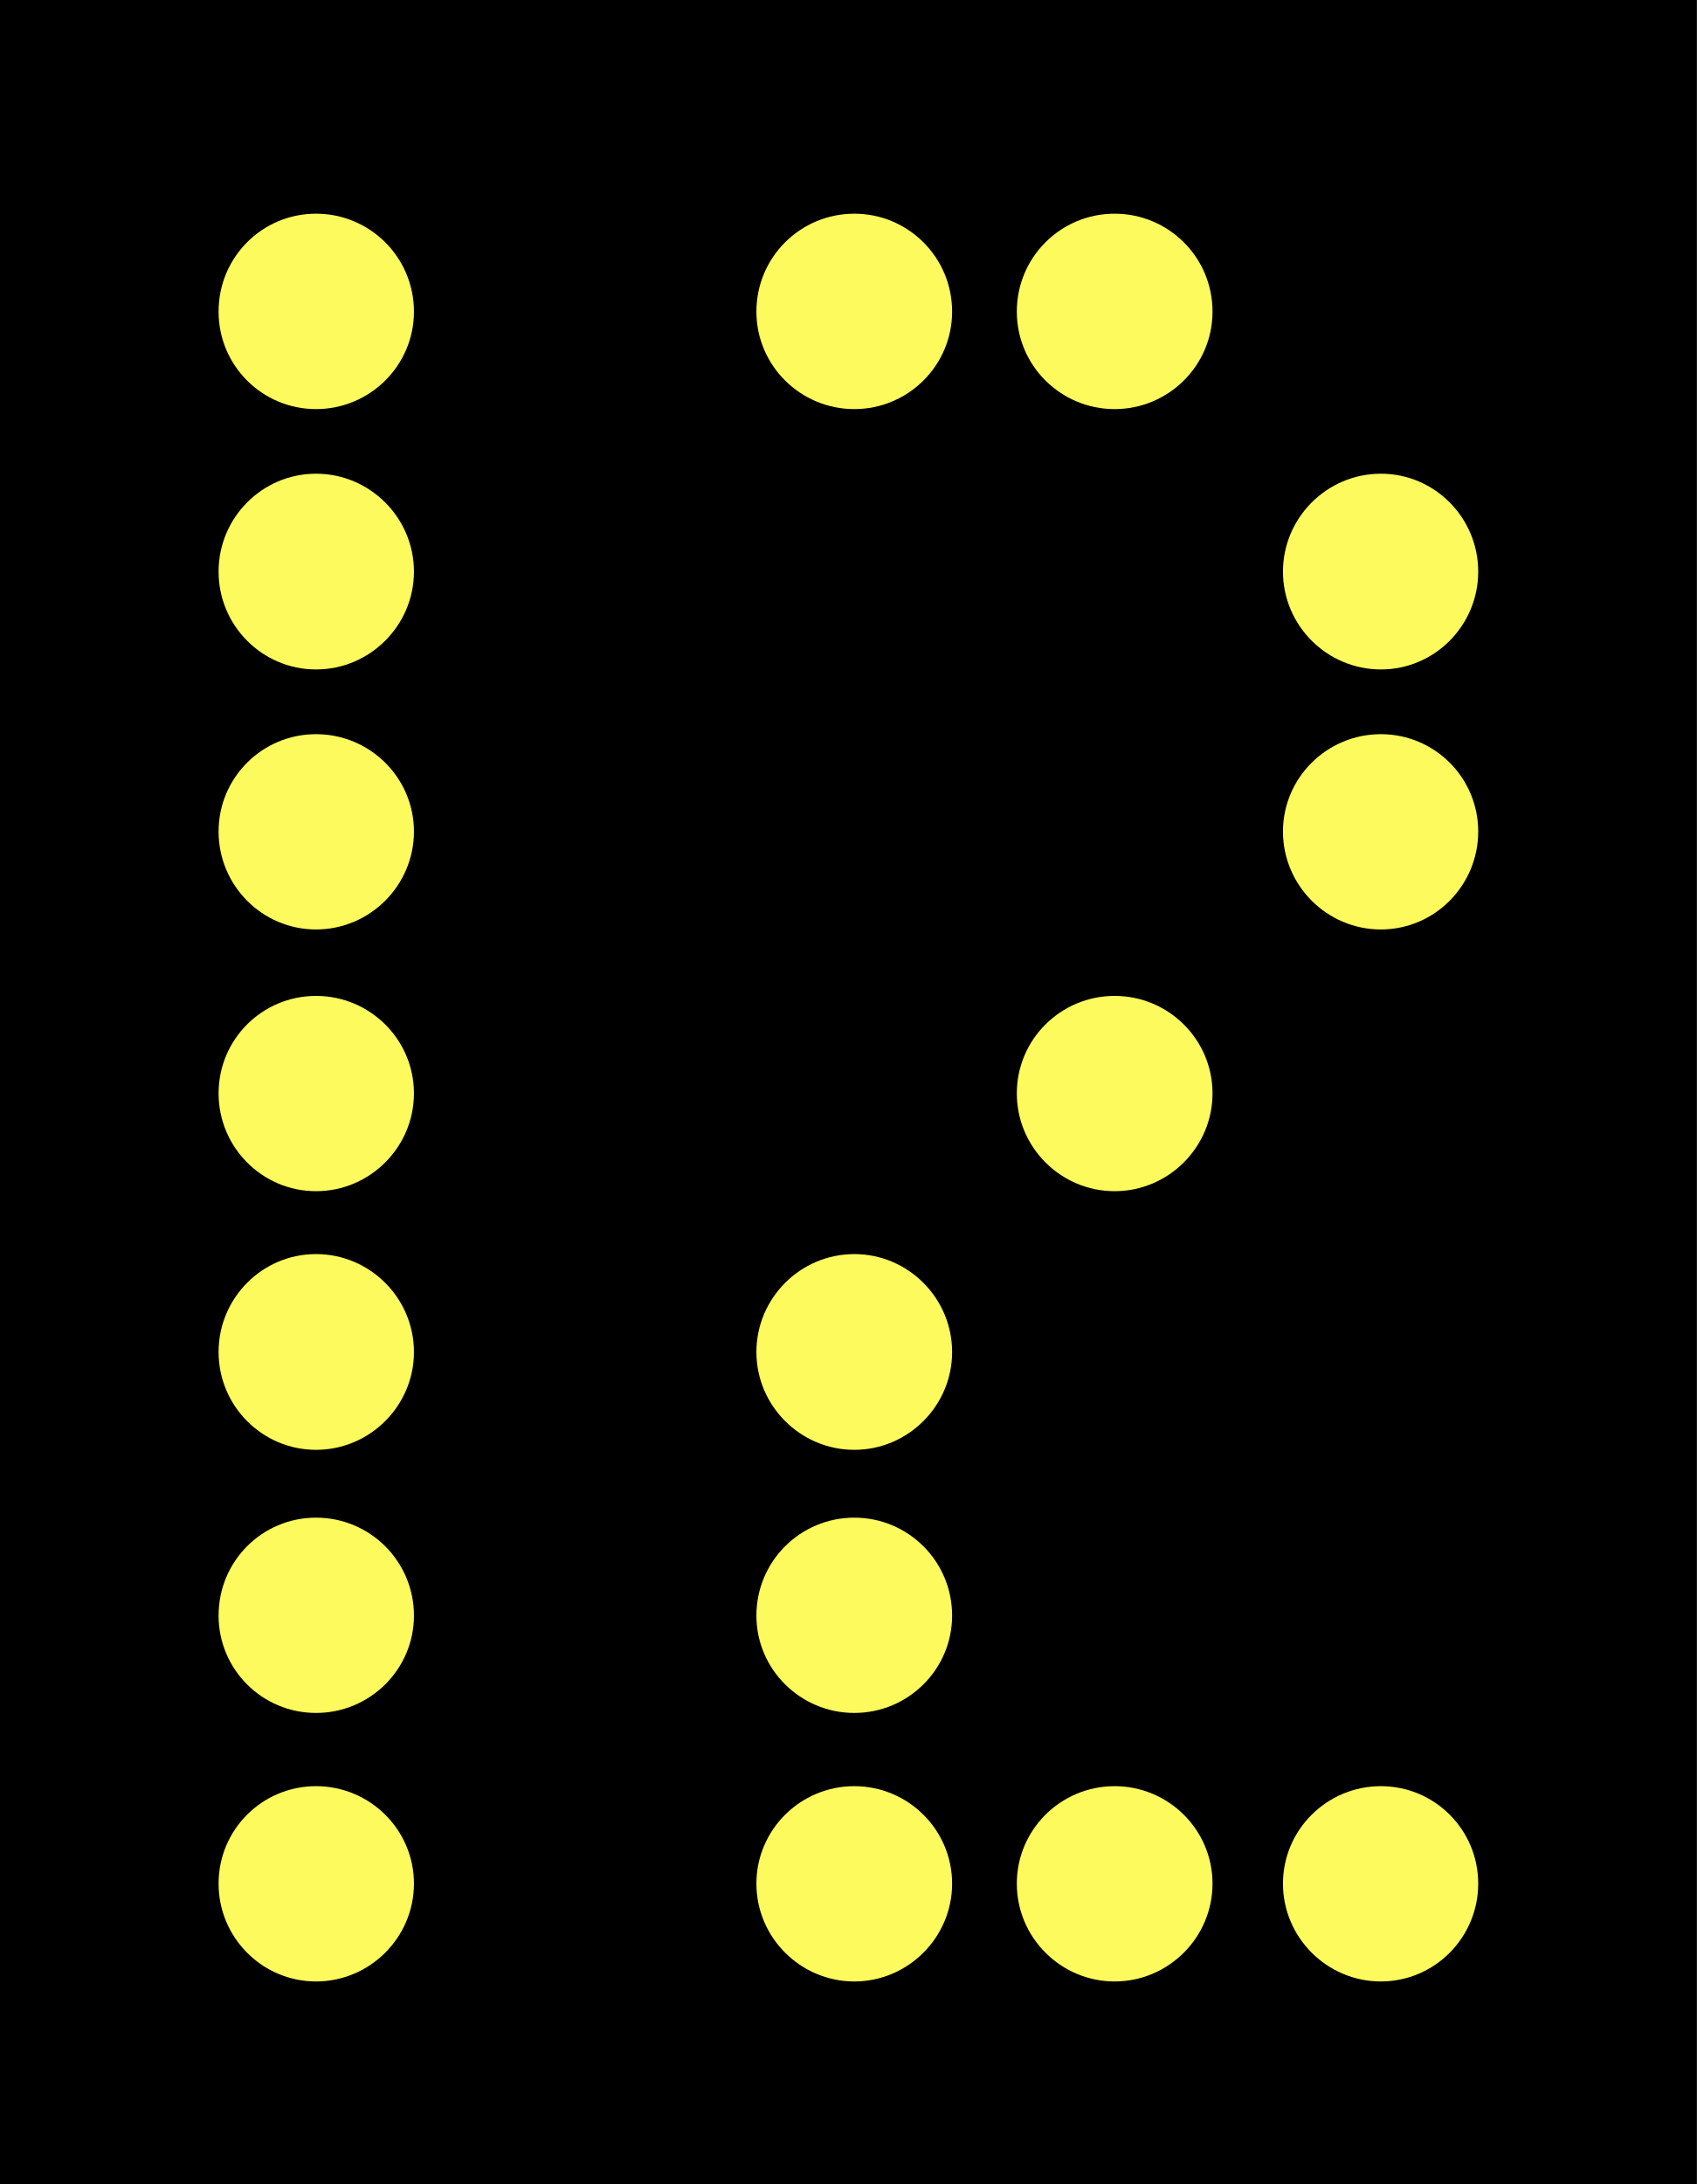
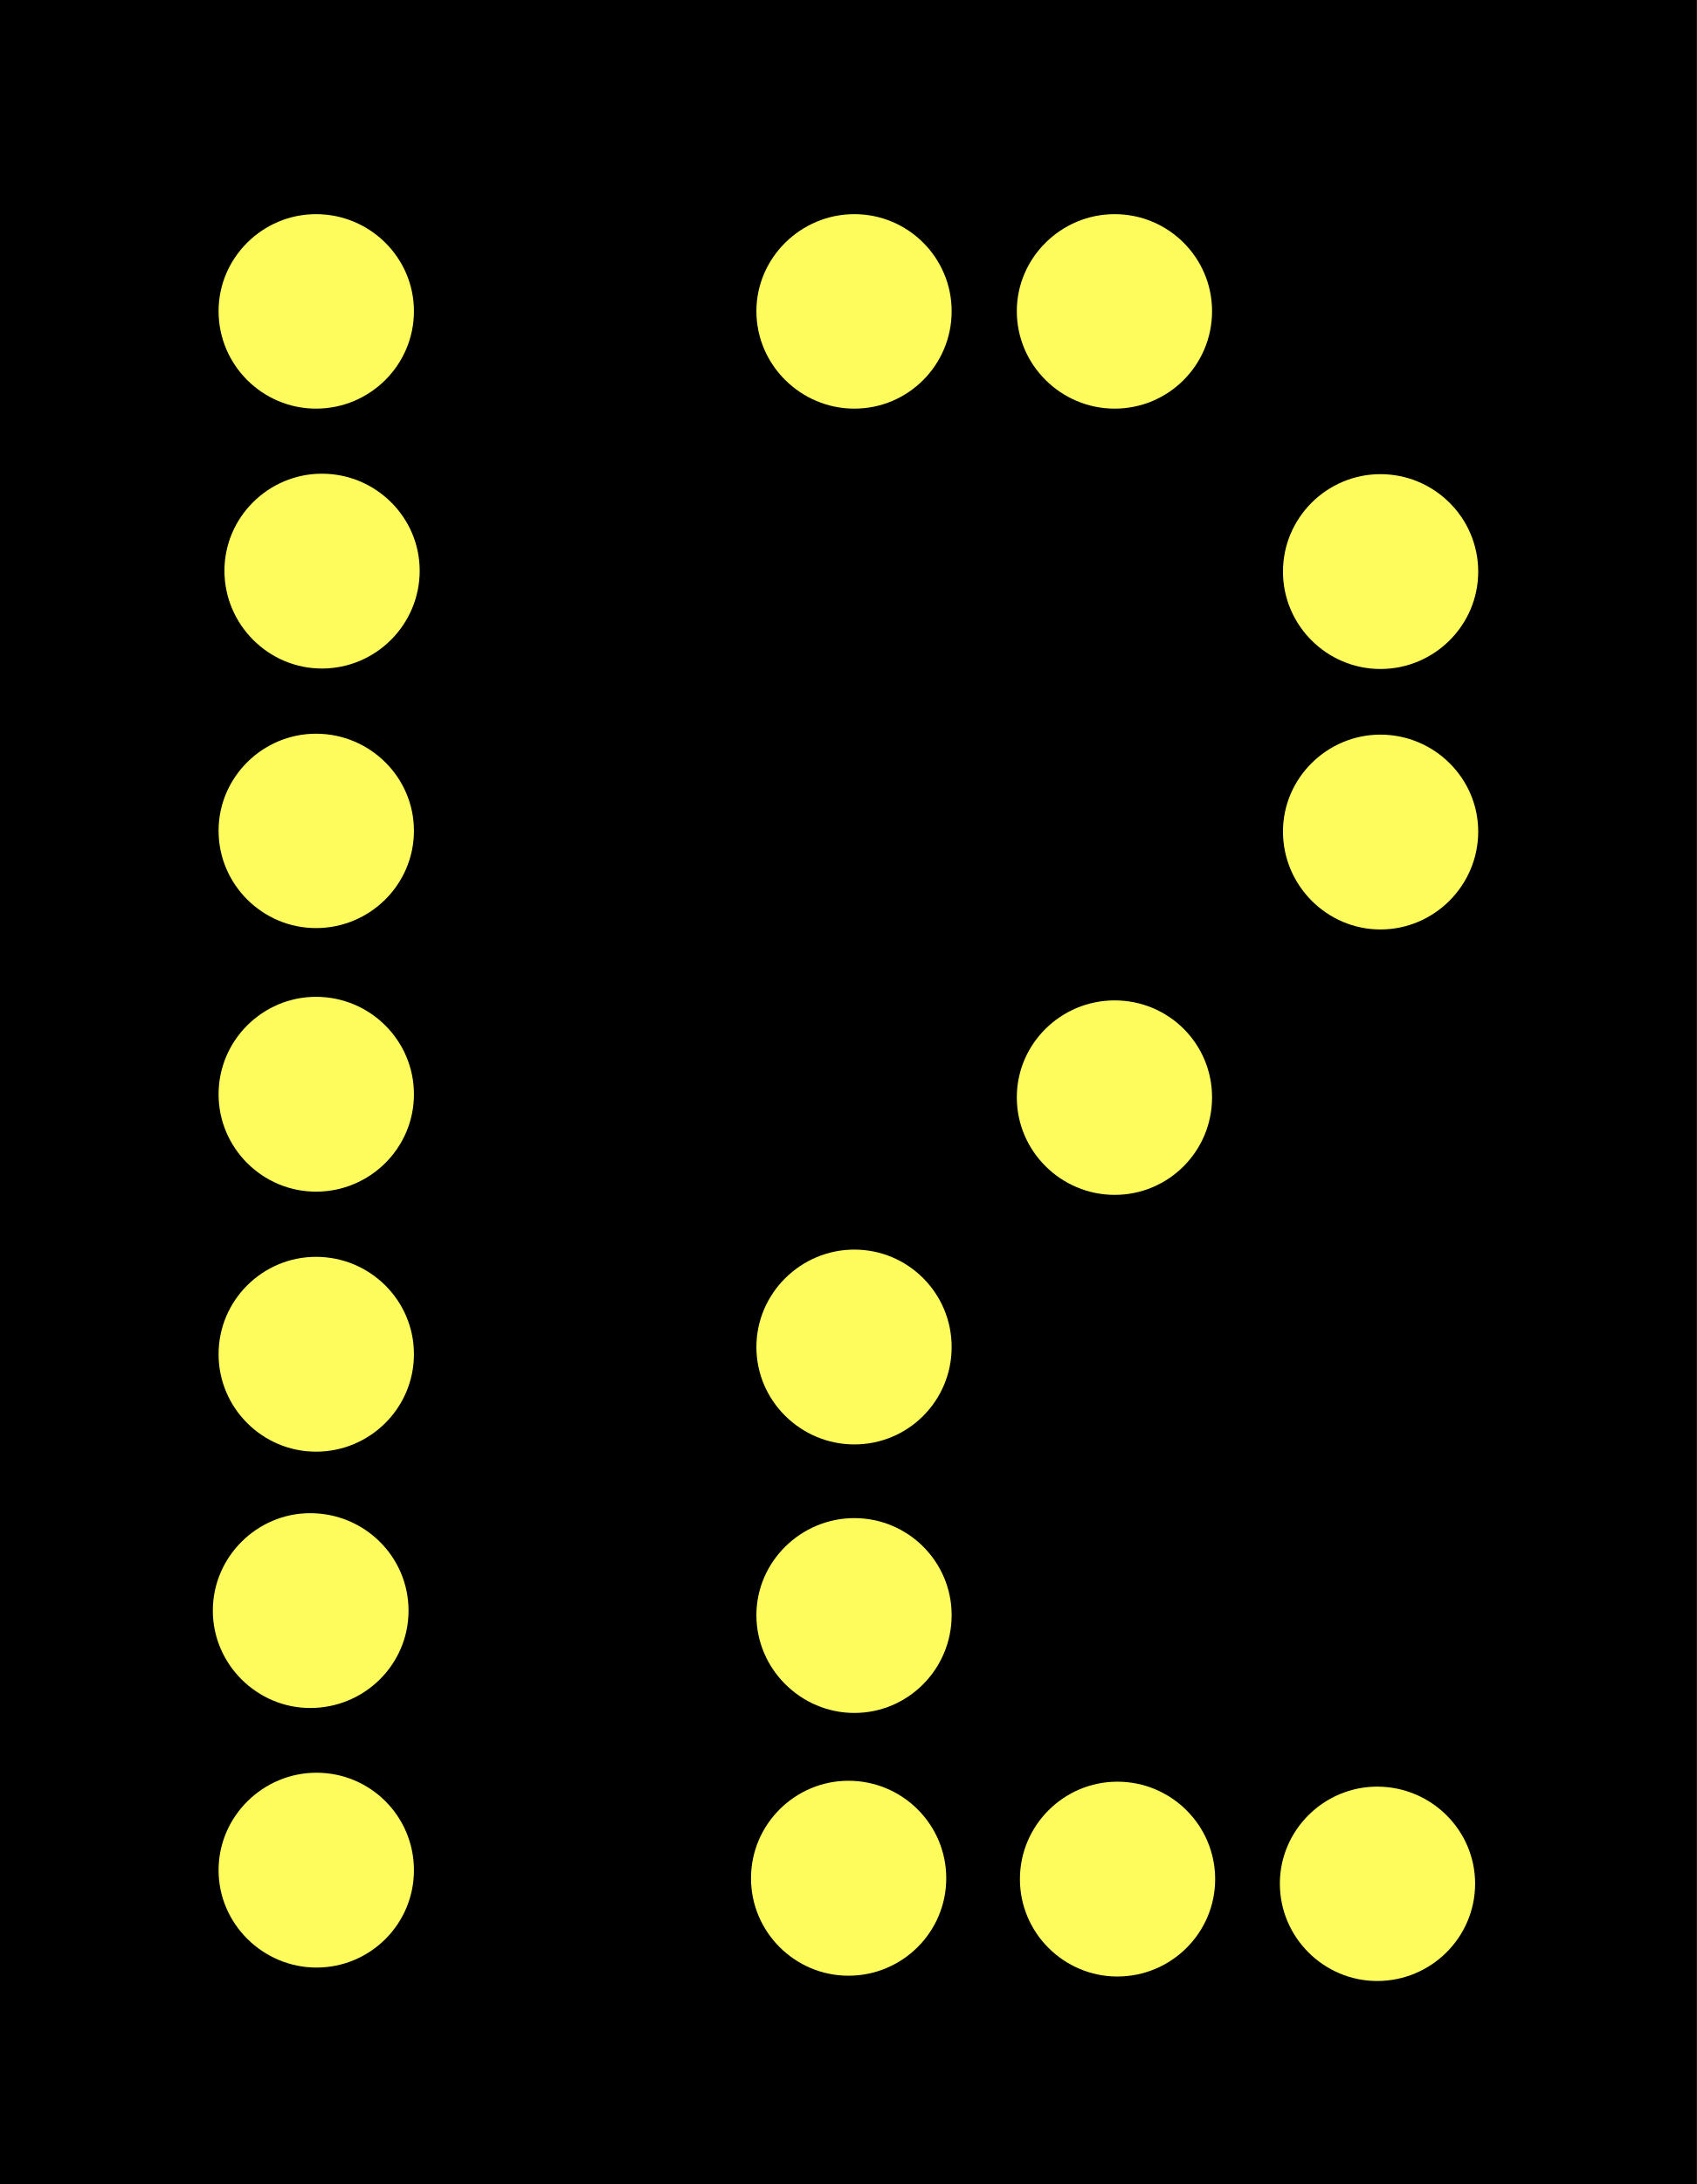
- <svg xmlns="http://www.w3.org/2000/svg" xmlns:xlink="http://www.w3.org/1999/xlink" width="14.766" height="19" viewBox="0 0 14.766 19">
-   <defs>
-     <filter id="filter-remove-color" x="0%" y="0%" width="100%" height="100%">
-       <feColorMatrix color-interpolation-filters="sRGB" values="0 0 0 0 1 0 0 0 0 1 0 0 0 0 1 0 0 0 1 0" />
-     </filter>
-     <mask id="mask-0">
-       <g filter="url(#filter-remove-color)">
-         <rect x="-1.477" y="-1.9" width="17.719" height="22.8" fill="rgb(0%, 0%, 0%)" fill-opacity="0.99" />
-       </g>
-     </mask>
-     <clipPath id="clip-0">
-       <rect x="0" y="0" width="15" height="19" />
-     </clipPath>
-     <g id="source-5" clip-path="url(#clip-0)">
-       <path fill-rule="nonzero" fill="rgb(99.608%, 98.824%, 36.471%)" fill-opacity="1" d="M 12.863 16.387 C 12.863 16.855 12.484 17.238 12.016 17.238 C 11.547 17.238 11.164 16.855 11.164 16.387 C 11.164 15.918 11.547 15.539 12.016 15.539 C 12.484 15.539 12.863 15.918 12.863 16.387 Z M 12.863 16.387 " />
-     </g>
-     <mask id="mask-1">
-       <g filter="url(#filter-remove-color)">
-         <rect x="-1.477" y="-1.9" width="17.719" height="22.8" fill="rgb(0%, 0%, 0%)" fill-opacity="0.99" />
-       </g>
-     </mask>
-     <clipPath id="clip-1">
-       <rect x="0" y="0" width="15" height="19" />
-     </clipPath>
-     <g id="source-8" clip-path="url(#clip-1)">
-       <path fill-rule="nonzero" fill="rgb(99.608%, 98.824%, 36.471%)" fill-opacity="1" d="M 12.863 7.234 C 12.863 7.703 12.484 8.086 12.016 8.086 C 11.547 8.086 11.164 7.703 11.164 7.234 C 11.164 6.766 11.547 6.387 12.016 6.387 C 12.484 6.387 12.863 6.766 12.863 7.234 Z M 12.863 7.234 " />
-     </g>
-     <mask id="mask-2">
-       <g filter="url(#filter-remove-color)">
-         <rect x="-1.477" y="-1.9" width="17.719" height="22.8" fill="rgb(0%, 0%, 0%)" fill-opacity="0.99" />
-       </g>
-     </mask>
-     <clipPath id="clip-2">
-       <rect x="0" y="0" width="15" height="19" />
-     </clipPath>
-     <g id="source-11" clip-path="url(#clip-2)">
-       <path fill-rule="nonzero" fill="rgb(99.608%, 98.824%, 36.471%)" fill-opacity="1" d="M 12.863 4.973 C 12.863 5.441 12.484 5.824 12.016 5.824 C 11.547 5.824 11.164 5.441 11.164 4.973 C 11.164 4.504 11.547 4.121 12.016 4.121 C 12.484 4.121 12.863 4.504 12.863 4.973 Z M 12.863 4.973 " />
-     </g>
-     <mask id="mask-3">
-       <g filter="url(#filter-remove-color)">
-         <rect x="-1.477" y="-1.9" width="17.719" height="22.8" fill="rgb(0%, 0%, 0%)" fill-opacity="0.99" />
-       </g>
-     </mask>
-     <clipPath id="clip-3">
-       <rect x="0" y="0" width="15" height="19" />
-     </clipPath>
-     <g id="source-14" clip-path="url(#clip-3)">
-       <path fill-rule="nonzero" fill="rgb(99.608%, 98.824%, 36.471%)" fill-opacity="1" d="M 10.551 9.512 C 10.551 9.98 10.168 10.363 9.699 10.363 C 9.23 10.363 8.848 9.98 8.848 9.512 C 8.848 9.043 9.23 8.664 9.699 8.664 C 10.168 8.664 10.551 9.043 10.551 9.512 Z M 10.551 9.512 " />
-     </g>
-     <mask id="mask-4">
-       <g filter="url(#filter-remove-color)">
-         <rect x="-1.477" y="-1.9" width="17.719" height="22.8" fill="rgb(0%, 0%, 0%)" fill-opacity="0.99" />
-       </g>
-     </mask>
-     <clipPath id="clip-4">
-       <rect x="0" y="0" width="15" height="19" />
-     </clipPath>
-     <g id="source-17" clip-path="url(#clip-4)">
-       <path fill-rule="nonzero" fill="rgb(99.608%, 98.824%, 36.471%)" fill-opacity="1" d="M 10.551 16.387 C 10.551 16.855 10.168 17.238 9.699 17.238 C 9.23 17.238 8.848 16.855 8.848 16.387 C 8.848 15.918 9.23 15.539 9.699 15.539 C 10.168 15.539 10.551 15.918 10.551 16.387 Z M 10.551 16.387 " />
-     </g>
-     <mask id="mask-5">
-       <g filter="url(#filter-remove-color)">
-         <rect x="-1.477" y="-1.9" width="17.719" height="22.8" fill="rgb(0%, 0%, 0%)" fill-opacity="0.99" />
-       </g>
-     </mask>
-     <clipPath id="clip-5">
-       <rect x="0" y="0" width="15" height="19" />
-     </clipPath>
-     <g id="source-20" clip-path="url(#clip-5)">
-       <path fill-rule="nonzero" fill="rgb(99.608%, 98.824%, 36.471%)" fill-opacity="1" d="M 10.551 2.711 C 10.551 3.18 10.168 3.559 9.699 3.559 C 9.23 3.559 8.848 3.18 8.848 2.711 C 8.848 2.238 9.23 1.859 9.699 1.859 C 10.168 1.859 10.551 2.238 10.551 2.711 Z M 10.551 2.711 " />
-     </g>
-     <mask id="mask-6">
-       <g filter="url(#filter-remove-color)">
-         <rect x="-1.477" y="-1.9" width="17.719" height="22.8" fill="rgb(0%, 0%, 0%)" fill-opacity="0.99" />
-       </g>
-     </mask>
-     <clipPath id="clip-6">
-       <rect x="0" y="0" width="15" height="19" />
-     </clipPath>
-     <g id="source-23" clip-path="url(#clip-6)">
-       <path fill-rule="nonzero" fill="rgb(99.608%, 98.824%, 36.471%)" fill-opacity="1" d="M 8.285 2.711 C 8.285 3.18 7.902 3.559 7.434 3.559 C 6.965 3.559 6.582 3.18 6.582 2.711 C 6.582 2.238 6.965 1.859 7.434 1.859 C 7.902 1.859 8.285 2.238 8.285 2.711 Z M 8.285 2.711 " />
-     </g>
-     <mask id="mask-7">
-       <g filter="url(#filter-remove-color)">
-         <rect x="-1.477" y="-1.9" width="17.719" height="22.8" fill="rgb(0%, 0%, 0%)" fill-opacity="0.99" />
-       </g>
-     </mask>
-     <clipPath id="clip-7">
-       <rect x="0" y="0" width="15" height="19" />
-     </clipPath>
-     <g id="source-26" clip-path="url(#clip-7)">
-       <path fill-rule="nonzero" fill="rgb(99.608%, 98.824%, 36.471%)" fill-opacity="1" d="M 8.285 11.762 C 8.285 12.23 7.902 12.613 7.434 12.613 C 6.965 12.613 6.582 12.23 6.582 11.762 C 6.582 11.293 6.965 10.91 7.434 10.91 C 7.902 10.91 8.285 11.293 8.285 11.762 Z M 8.285 11.762 " />
-     </g>
-     <mask id="mask-8">
-       <g filter="url(#filter-remove-color)">
-         <rect x="-1.477" y="-1.9" width="17.719" height="22.8" fill="rgb(0%, 0%, 0%)" fill-opacity="0.99" />
-       </g>
-     </mask>
-     <clipPath id="clip-8">
-       <rect x="0" y="0" width="15" height="19" />
-     </clipPath>
-     <g id="source-29" clip-path="url(#clip-8)">
-       <path fill-rule="nonzero" fill="rgb(99.608%, 98.824%, 36.471%)" fill-opacity="1" d="M 8.285 14.055 C 8.285 14.523 7.902 14.902 7.434 14.902 C 6.965 14.902 6.582 14.523 6.582 14.055 C 6.582 13.582 6.965 13.203 7.434 13.203 C 7.902 13.203 8.285 13.582 8.285 14.055 Z M 8.285 14.055 " />
-     </g>
-     <mask id="mask-9">
-       <g filter="url(#filter-remove-color)">
-         <rect x="-1.477" y="-1.9" width="17.719" height="22.8" fill="rgb(0%, 0%, 0%)" fill-opacity="0.99" />
-       </g>
-     </mask>
-     <clipPath id="clip-9">
-       <rect x="0" y="0" width="15" height="19" />
-     </clipPath>
-     <g id="source-32" clip-path="url(#clip-9)">
-       <path fill-rule="nonzero" fill="rgb(99.608%, 98.824%, 36.471%)" fill-opacity="1" d="M 8.285 16.387 C 8.285 16.855 7.902 17.238 7.434 17.238 C 6.965 17.238 6.582 16.855 6.582 16.387 C 6.582 15.918 6.965 15.539 7.434 15.539 C 7.902 15.539 8.285 15.918 8.285 16.387 Z M 8.285 16.387 " />
-     </g>
-     <mask id="mask-10">
-       <g filter="url(#filter-remove-color)">
-         <rect x="-1.477" y="-1.9" width="17.719" height="22.8" fill="rgb(0%, 0%, 0%)" fill-opacity="0.99" />
-       </g>
-     </mask>
-     <clipPath id="clip-10">
-       <rect x="0" y="0" width="15" height="19" />
-     </clipPath>
-     <g id="source-35" clip-path="url(#clip-10)">
-       <path fill-rule="nonzero" fill="rgb(99.608%, 98.824%, 36.471%)" fill-opacity="1" d="M 3.602 9.512 C 3.602 9.98 3.219 10.363 2.75 10.363 C 2.281 10.363 1.902 9.98 1.902 9.512 C 1.902 9.043 2.281 8.664 2.75 8.664 C 3.219 8.664 3.602 9.043 3.602 9.512 Z M 3.602 9.512 " />
-     </g>
-     <mask id="mask-11">
-       <g filter="url(#filter-remove-color)">
-         <rect x="-1.477" y="-1.9" width="17.719" height="22.8" fill="rgb(0%, 0%, 0%)" fill-opacity="0.99" />
-       </g>
-     </mask>
-     <clipPath id="clip-11">
-       <rect x="0" y="0" width="15" height="19" />
-     </clipPath>
-     <g id="source-38" clip-path="url(#clip-11)">
-       <path fill-rule="nonzero" fill="rgb(99.608%, 98.824%, 36.471%)" fill-opacity="1" d="M 3.602 7.234 C 3.602 7.703 3.219 8.086 2.75 8.086 C 2.281 8.086 1.902 7.703 1.902 7.234 C 1.902 6.766 2.281 6.387 2.75 6.387 C 3.219 6.387 3.602 6.766 3.602 7.234 Z M 3.602 7.234 " />
-     </g>
-     <mask id="mask-12">
-       <g filter="url(#filter-remove-color)">
-         <rect x="-1.477" y="-1.9" width="17.719" height="22.8" fill="rgb(0%, 0%, 0%)" fill-opacity="0.99" />
-       </g>
-     </mask>
-     <clipPath id="clip-12">
-       <rect x="0" y="0" width="15" height="19" />
-     </clipPath>
-     <g id="source-41" clip-path="url(#clip-12)">
-       <path fill-rule="nonzero" fill="rgb(99.608%, 98.824%, 36.471%)" fill-opacity="1" d="M 3.602 4.973 C 3.602 5.441 3.219 5.824 2.75 5.824 C 2.281 5.824 1.902 5.441 1.902 4.973 C 1.902 4.504 2.281 4.121 2.75 4.121 C 3.219 4.121 3.602 4.504 3.602 4.973 Z M 3.602 4.973 " />
-     </g>
-     <mask id="mask-13">
-       <g filter="url(#filter-remove-color)">
-         <rect x="-1.477" y="-1.9" width="17.719" height="22.8" fill="rgb(0%, 0%, 0%)" fill-opacity="0.99" />
-       </g>
-     </mask>
-     <clipPath id="clip-13">
-       <rect x="0" y="0" width="15" height="19" />
-     </clipPath>
-     <g id="source-44" clip-path="url(#clip-13)">
-       <path fill-rule="nonzero" fill="rgb(99.608%, 98.824%, 36.471%)" fill-opacity="1" d="M 3.602 2.711 C 3.602 3.18 3.219 3.559 2.75 3.559 C 2.281 3.559 1.902 3.18 1.902 2.711 C 1.902 2.238 2.281 1.859 2.75 1.859 C 3.219 1.859 3.602 2.238 3.602 2.711 Z M 3.602 2.711 " />
-     </g>
-     <mask id="mask-14">
-       <g filter="url(#filter-remove-color)">
-         <rect x="-1.477" y="-1.9" width="17.719" height="22.8" fill="rgb(0%, 0%, 0%)" fill-opacity="0.99" />
-       </g>
-     </mask>
-     <clipPath id="clip-14">
-       <rect x="0" y="0" width="15" height="19" />
-     </clipPath>
-     <g id="source-47" clip-path="url(#clip-14)">
-       <path fill-rule="nonzero" fill="rgb(99.608%, 98.824%, 36.471%)" fill-opacity="1" d="M 3.602 11.762 C 3.602 12.23 3.219 12.613 2.75 12.613 C 2.281 12.613 1.902 12.23 1.902 11.762 C 1.902 11.293 2.281 10.91 2.75 10.91 C 3.219 10.91 3.602 11.293 3.602 11.762 Z M 3.602 11.762 " />
-     </g>
-     <mask id="mask-15">
-       <g filter="url(#filter-remove-color)">
-         <rect x="-1.477" y="-1.9" width="17.719" height="22.8" fill="rgb(0%, 0%, 0%)" fill-opacity="0.99" />
-       </g>
-     </mask>
-     <clipPath id="clip-15">
-       <rect x="0" y="0" width="15" height="19" />
-     </clipPath>
-     <g id="source-50" clip-path="url(#clip-15)">
-       <path fill-rule="nonzero" fill="rgb(99.608%, 98.824%, 36.471%)" fill-opacity="1" d="M 3.602 14.055 C 3.602 14.523 3.219 14.902 2.75 14.902 C 2.281 14.902 1.902 14.523 1.902 14.055 C 1.902 13.582 2.281 13.203 2.75 13.203 C 3.219 13.203 3.602 13.582 3.602 14.055 Z M 3.602 14.055 " />
-     </g>
-     <mask id="mask-16">
-       <g filter="url(#filter-remove-color)">
-         <rect x="-1.477" y="-1.9" width="17.719" height="22.8" fill="rgb(0%, 0%, 0%)" fill-opacity="0.99" />
-       </g>
-     </mask>
-     <clipPath id="clip-16">
-       <rect x="0" y="0" width="15" height="19" />
-     </clipPath>
-     <g id="source-53" clip-path="url(#clip-16)">
-       <path fill-rule="nonzero" fill="rgb(99.608%, 98.824%, 36.471%)" fill-opacity="1" d="M 3.602 16.387 C 3.602 16.855 3.219 17.238 2.75 17.238 C 2.281 17.238 1.902 16.855 1.902 16.387 C 1.902 15.918 2.281 15.539 2.75 15.539 C 3.219 15.539 3.602 15.918 3.602 16.387 Z M 3.602 16.387 " />
-     </g>
-   </defs>
+ <svg xmlns="http://www.w3.org/2000/svg" width="14.766" height="19" viewBox="0 0 14.766 19">
  <path fill-rule="nonzero" fill="rgb(0%, 0%, 0%)" fill-opacity="1" d="M 0 0 L 14.766 0 L 14.766 19 L 0 19 Z M 0 0 " />
-   <g mask="url(#mask-0)">
-     <use xlink:href="#source-5" />
-   </g>
-   <g mask="url(#mask-1)">
-     <use xlink:href="#source-8" />
-   </g>
-   <g mask="url(#mask-2)">
-     <use xlink:href="#source-11" />
-   </g>
-   <g mask="url(#mask-3)">
-     <use xlink:href="#source-14" />
-   </g>
-   <g mask="url(#mask-4)">
-     <use xlink:href="#source-17" />
-   </g>
-   <g mask="url(#mask-5)">
-     <use xlink:href="#source-20" />
-   </g>
-   <g mask="url(#mask-6)">
-     <use xlink:href="#source-23" />
-   </g>
-   <g mask="url(#mask-7)">
-     <use xlink:href="#source-26" />
-   </g>
-   <g mask="url(#mask-8)">
-     <use xlink:href="#source-29" />
-   </g>
-   <g mask="url(#mask-9)">
-     <use xlink:href="#source-32" />
-   </g>
-   <g mask="url(#mask-10)">
-     <use xlink:href="#source-35" />
-   </g>
-   <g mask="url(#mask-11)">
-     <use xlink:href="#source-38" />
-   </g>
-   <g mask="url(#mask-12)">
-     <use xlink:href="#source-41" />
-   </g>
-   <g mask="url(#mask-13)">
-     <use xlink:href="#source-44" />
-   </g>
-   <g mask="url(#mask-14)">
-     <use xlink:href="#source-47" />
-   </g>
-   <g mask="url(#mask-15)">
-     <use xlink:href="#source-50" />
-   </g>
-   <g mask="url(#mask-16)">
-     <use xlink:href="#source-53" />
-   </g>
+   <path fill-rule="nonzero" fill="rgb(99.608%, 98.824%, 36.471%)" fill-opacity="1" d="M 3.602 16.27 C 3.602 16.738 3.223 17.117 2.754 17.117 C 2.289 17.117 1.902 16.738 1.902 16.27 C 1.902 15.801 2.289 15.422 2.754 15.422 C 3.223 15.422 3.602 15.801 3.602 16.27 Z M 3.602 16.27 " />
+   <path fill-rule="nonzero" fill="rgb(99.608%, 98.824%, 36.471%)" fill-opacity="1" d="M 3.555 14.012 C 3.555 14.48 3.172 14.859 2.699 14.859 C 2.238 14.859 1.852 14.48 1.852 14.012 C 1.852 13.543 2.238 13.164 2.699 13.164 C 3.172 13.164 3.555 13.543 3.555 14.012 Z M 3.555 14.012 " />
+   <path fill-rule="nonzero" fill="rgb(99.608%, 98.824%, 36.471%)" fill-opacity="1" d="M 3.602 11.781 C 3.602 12.25 3.219 12.629 2.75 12.629 C 2.285 12.629 1.902 12.25 1.902 11.781 C 1.902 11.312 2.285 10.934 2.75 10.934 C 3.219 10.934 3.602 11.312 3.602 11.781 Z M 3.602 11.781 " />
+   <path fill-rule="nonzero" fill="rgb(99.608%, 98.824%, 36.471%)" fill-opacity="1" d="M 3.602 9.52 C 3.602 9.988 3.219 10.367 2.75 10.367 C 2.285 10.367 1.902 9.988 1.902 9.52 C 1.902 9.051 2.285 8.672 2.75 8.672 C 3.219 8.672 3.602 9.051 3.602 9.52 Z M 3.602 9.52 " />
+   <path fill-rule="nonzero" fill="rgb(99.608%, 98.824%, 36.471%)" fill-opacity="1" d="M 3.602 7.227 C 3.602 7.695 3.219 8.074 2.75 8.074 C 2.285 8.074 1.902 7.695 1.902 7.227 C 1.902 6.762 2.285 6.383 2.75 6.383 C 3.219 6.383 3.602 6.762 3.602 7.227 Z M 3.602 7.227 " />
+   <path fill-rule="nonzero" fill="rgb(99.608%, 98.824%, 36.471%)" fill-opacity="1" d="M 3.652 4.965 C 3.652 5.434 3.27 5.816 2.801 5.816 C 2.336 5.816 1.953 5.434 1.953 4.965 C 1.953 4.5 2.336 4.121 2.801 4.121 C 3.27 4.121 3.652 4.5 3.652 4.965 Z M 3.652 4.965 " />
+   <path fill-rule="nonzero" fill="rgb(99.608%, 98.824%, 36.471%)" fill-opacity="1" d="M 3.602 2.707 C 3.602 3.176 3.219 3.555 2.75 3.555 C 2.285 3.555 1.902 3.176 1.902 2.707 C 1.902 2.242 2.285 1.863 2.75 1.863 C 3.219 1.863 3.602 2.242 3.602 2.707 Z M 3.602 2.707 " />
+   <path fill-rule="nonzero" fill="rgb(99.608%, 98.824%, 36.471%)" fill-opacity="1" d="M 8.281 2.707 C 8.281 3.176 7.902 3.555 7.434 3.555 C 6.969 3.555 6.582 3.176 6.582 2.707 C 6.582 2.242 6.969 1.863 7.434 1.863 C 7.902 1.863 8.281 2.242 8.281 2.707 Z M 8.281 2.707 " />
+   <path fill-rule="nonzero" fill="rgb(99.608%, 98.824%, 36.471%)" fill-opacity="1" d="M 10.547 2.707 C 10.547 3.176 10.168 3.555 9.699 3.555 C 9.234 3.555 8.848 3.176 8.848 2.707 C 8.848 2.242 9.234 1.863 9.699 1.863 C 10.168 1.863 10.547 2.242 10.547 2.707 Z M 10.547 2.707 " />
+   <path fill-rule="nonzero" fill="rgb(99.608%, 98.824%, 36.471%)" fill-opacity="1" d="M 12.863 4.973 C 12.863 5.441 12.48 5.82 12.012 5.82 C 11.547 5.82 11.164 5.441 11.164 4.973 C 11.164 4.504 11.547 4.125 12.012 4.125 C 12.48 4.125 12.863 4.504 12.863 4.973 Z M 12.863 4.973 " />
+   <path fill-rule="nonzero" fill="rgb(99.608%, 98.824%, 36.471%)" fill-opacity="1" d="M 12.863 7.234 C 12.863 7.703 12.48 8.086 12.012 8.086 C 11.547 8.086 11.164 7.703 11.164 7.234 C 11.164 6.77 11.547 6.391 12.012 6.391 C 12.48 6.391 12.863 6.77 12.863 7.234 Z M 12.863 7.234 " />
+   <path fill-rule="nonzero" fill="rgb(99.608%, 98.824%, 36.471%)" fill-opacity="1" d="M 10.547 9.547 C 10.547 10.016 10.168 10.395 9.699 10.395 C 9.234 10.395 8.848 10.016 8.848 9.547 C 8.848 9.078 9.234 8.703 9.699 8.703 C 10.168 8.703 10.547 9.078 10.547 9.547 Z M 10.547 9.547 " />
+   <path fill-rule="nonzero" fill="rgb(99.608%, 98.824%, 36.471%)" fill-opacity="1" d="M 8.281 11.719 C 8.281 12.188 7.902 12.566 7.434 12.566 C 6.969 12.566 6.582 12.188 6.582 11.719 C 6.582 11.25 6.969 10.871 7.434 10.871 C 7.902 10.871 8.281 11.25 8.281 11.719 Z M 8.281 11.719 " />
+   <path fill-rule="nonzero" fill="rgb(99.608%, 98.824%, 36.471%)" fill-opacity="1" d="M 8.281 14.051 C 8.281 14.52 7.902 14.902 7.434 14.902 C 6.969 14.902 6.582 14.52 6.582 14.051 C 6.582 13.586 6.969 13.207 7.434 13.207 C 7.902 13.207 8.281 13.586 8.281 14.051 Z M 8.281 14.051 " />
+   <path fill-rule="nonzero" fill="rgb(99.608%, 98.824%, 36.471%)" fill-opacity="1" d="M 8.234 16.34 C 8.234 16.809 7.852 17.188 7.383 17.188 C 6.918 17.188 6.535 16.809 6.535 16.34 C 6.535 15.871 6.918 15.492 7.383 15.492 C 7.852 15.492 8.234 15.871 8.234 16.34 Z M 8.234 16.34 " />
+   <path fill-rule="nonzero" fill="rgb(99.608%, 98.824%, 36.471%)" fill-opacity="1" d="M 10.574 16.348 C 10.574 16.816 10.191 17.195 9.723 17.195 C 9.258 17.195 8.875 16.816 8.875 16.348 C 8.875 15.879 9.258 15.5 9.723 15.5 C 10.191 15.5 10.574 15.879 10.574 16.348 Z M 10.574 16.348 " />
+   <path fill-rule="nonzero" fill="rgb(99.608%, 98.824%, 36.471%)" fill-opacity="1" d="M 12.836 16.387 C 12.836 16.855 12.453 17.234 11.984 17.234 C 11.52 17.234 11.137 16.855 11.137 16.387 C 11.137 15.922 11.52 15.543 11.984 15.543 C 12.453 15.543 12.836 15.922 12.836 16.387 Z M 12.836 16.387 " />
</svg>
